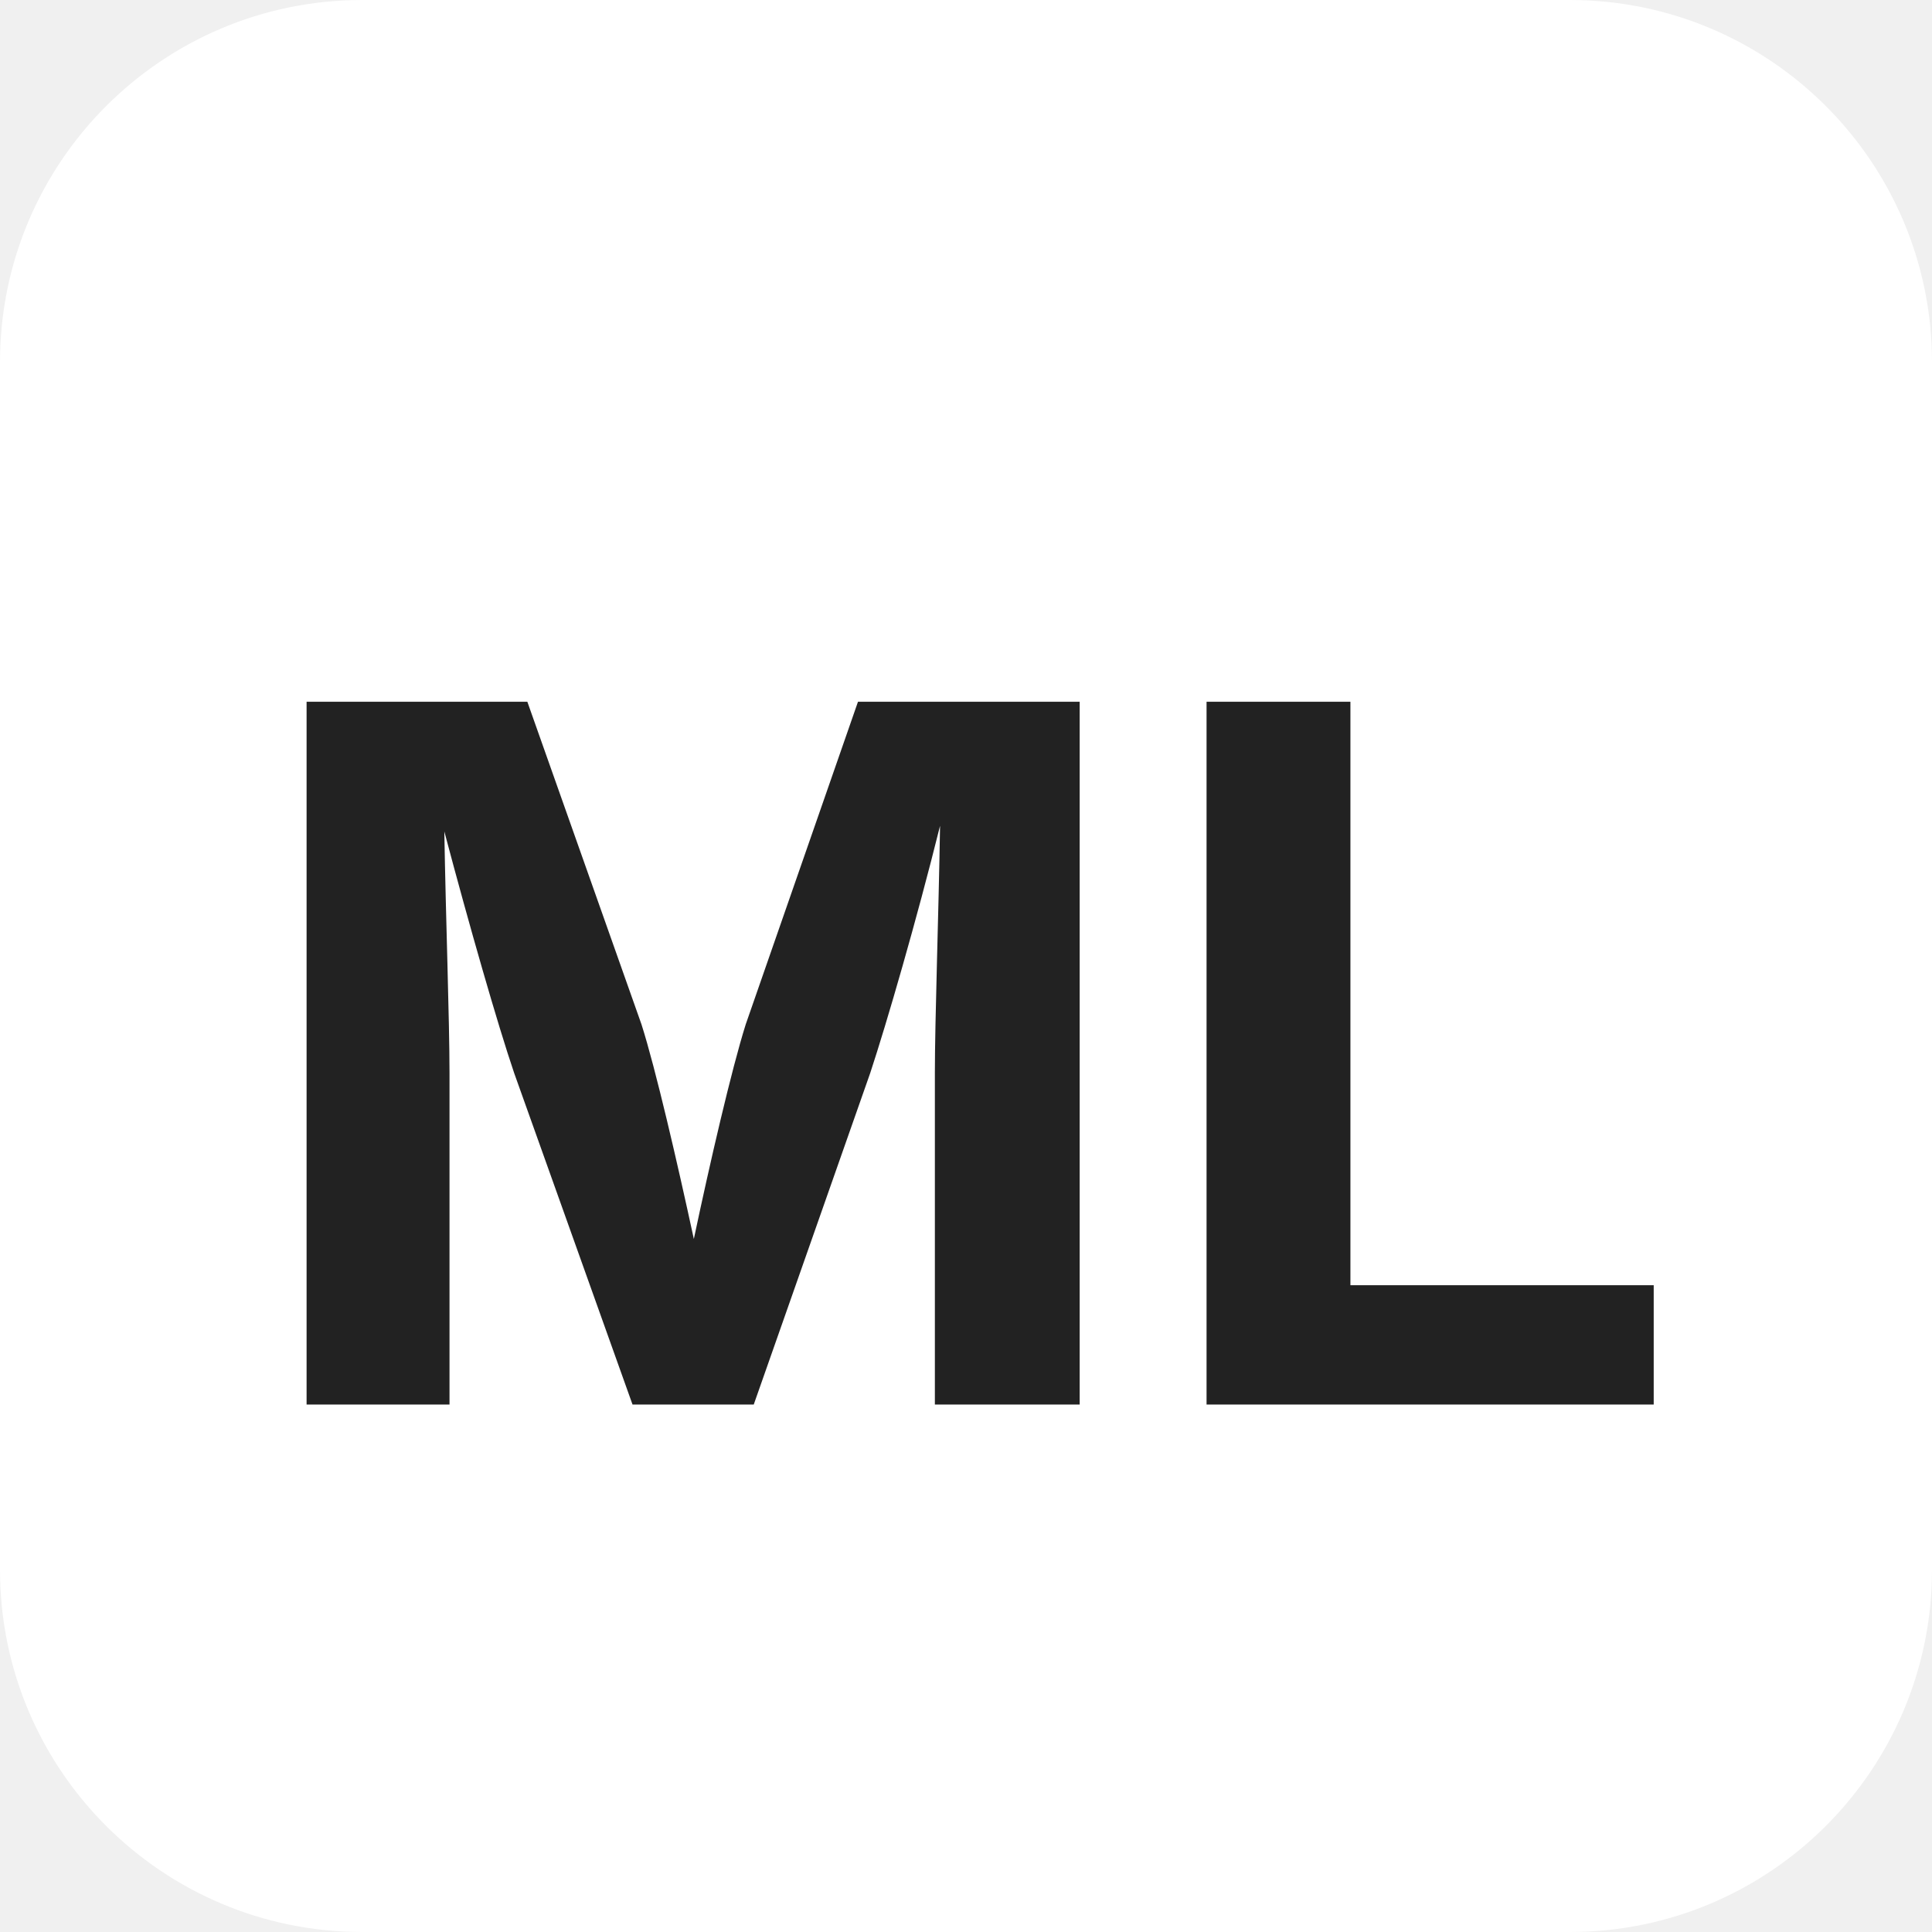
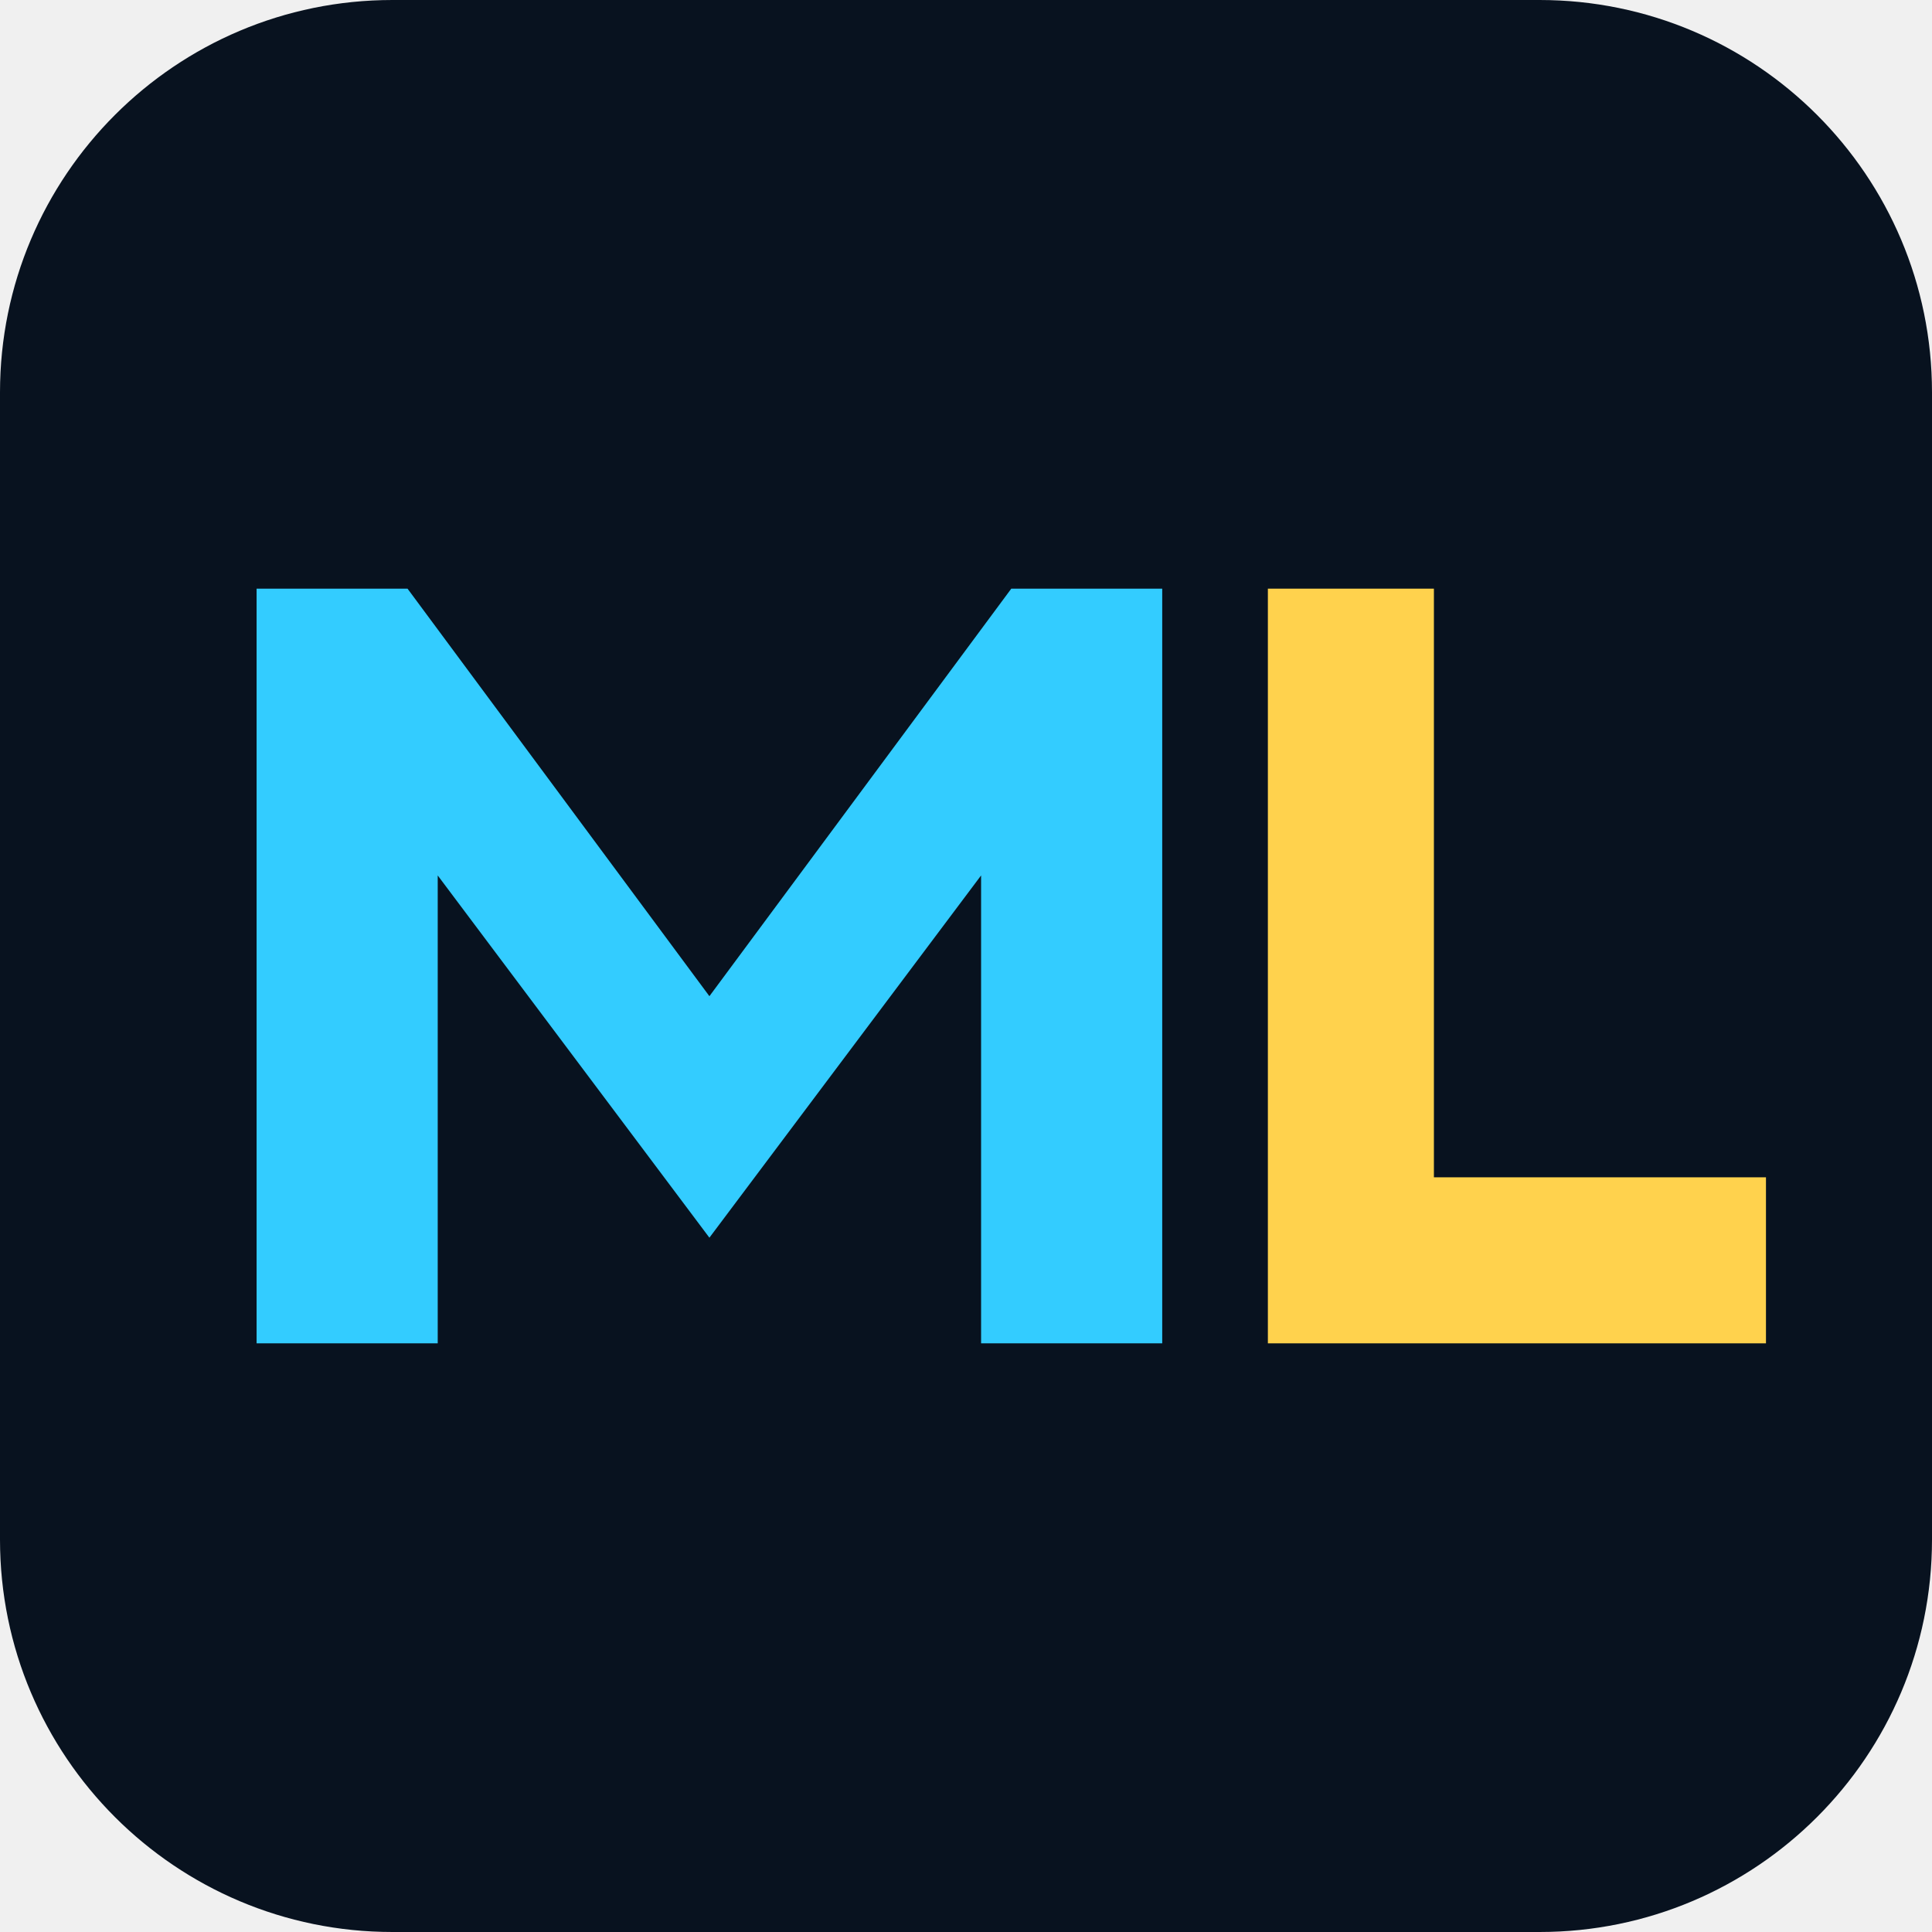
- <svg xmlns="http://www.w3.org/2000/svg" viewBox="0 0 64 64" width="64" height="64">
-   <rect width="64" height="64" rx="12" fill="#fff" />
-   <text x="50%" y="54%" text-anchor="middle" dominant-baseline="middle" font-family="'Inter', 'Segoe UI', Arial, sans-serif" font-size="32" fill="#222" font-weight="bold">ML</text>
+ <svg xmlns="http://www.w3.org/2000/svg" viewBox="0 0 128 128" width="128" height="128" role="img" aria-label="Max Lobel ML monogram">
+   <rect width="128" height="128" rx="26" fill="#08121f" />
+   <path d="M17 89V39h10l20 27 20-27h10v50H65V58L47 82 29 58v31H17Z" fill="#33ccff" />
+   <path d="M84 39h11v39h22v11H84V39Z" fill="#ffd24d" />
</svg>
